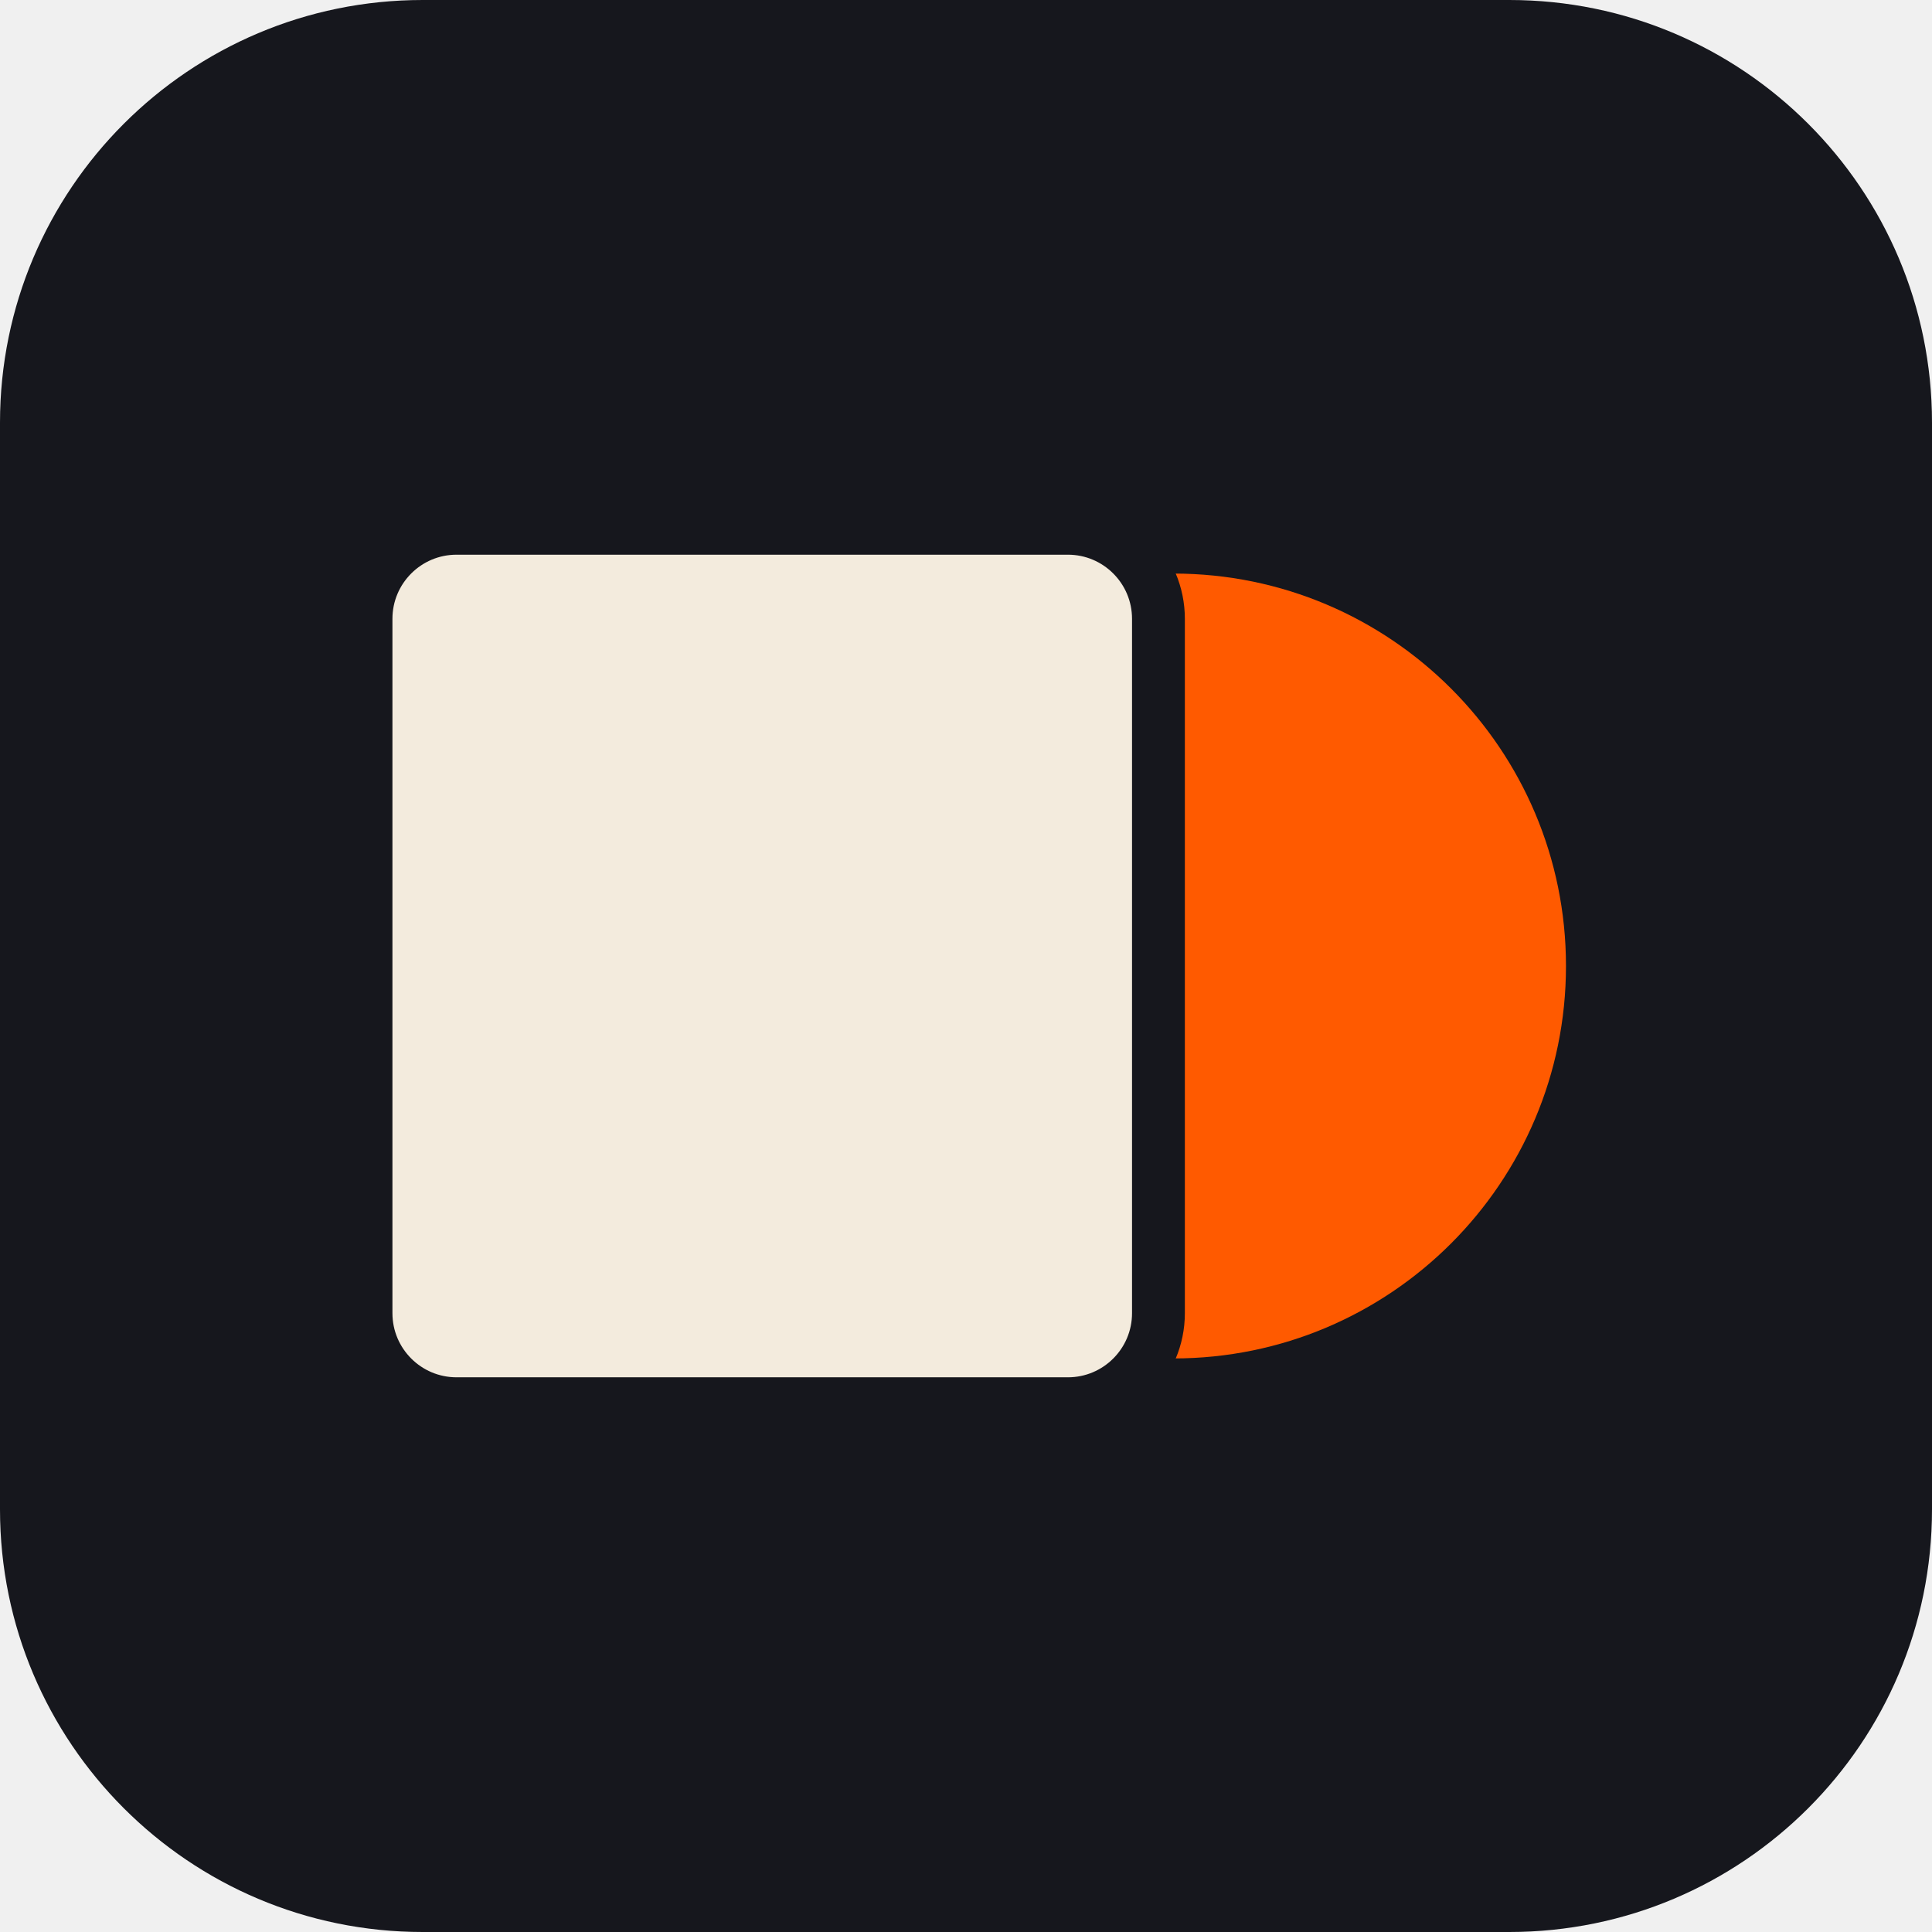
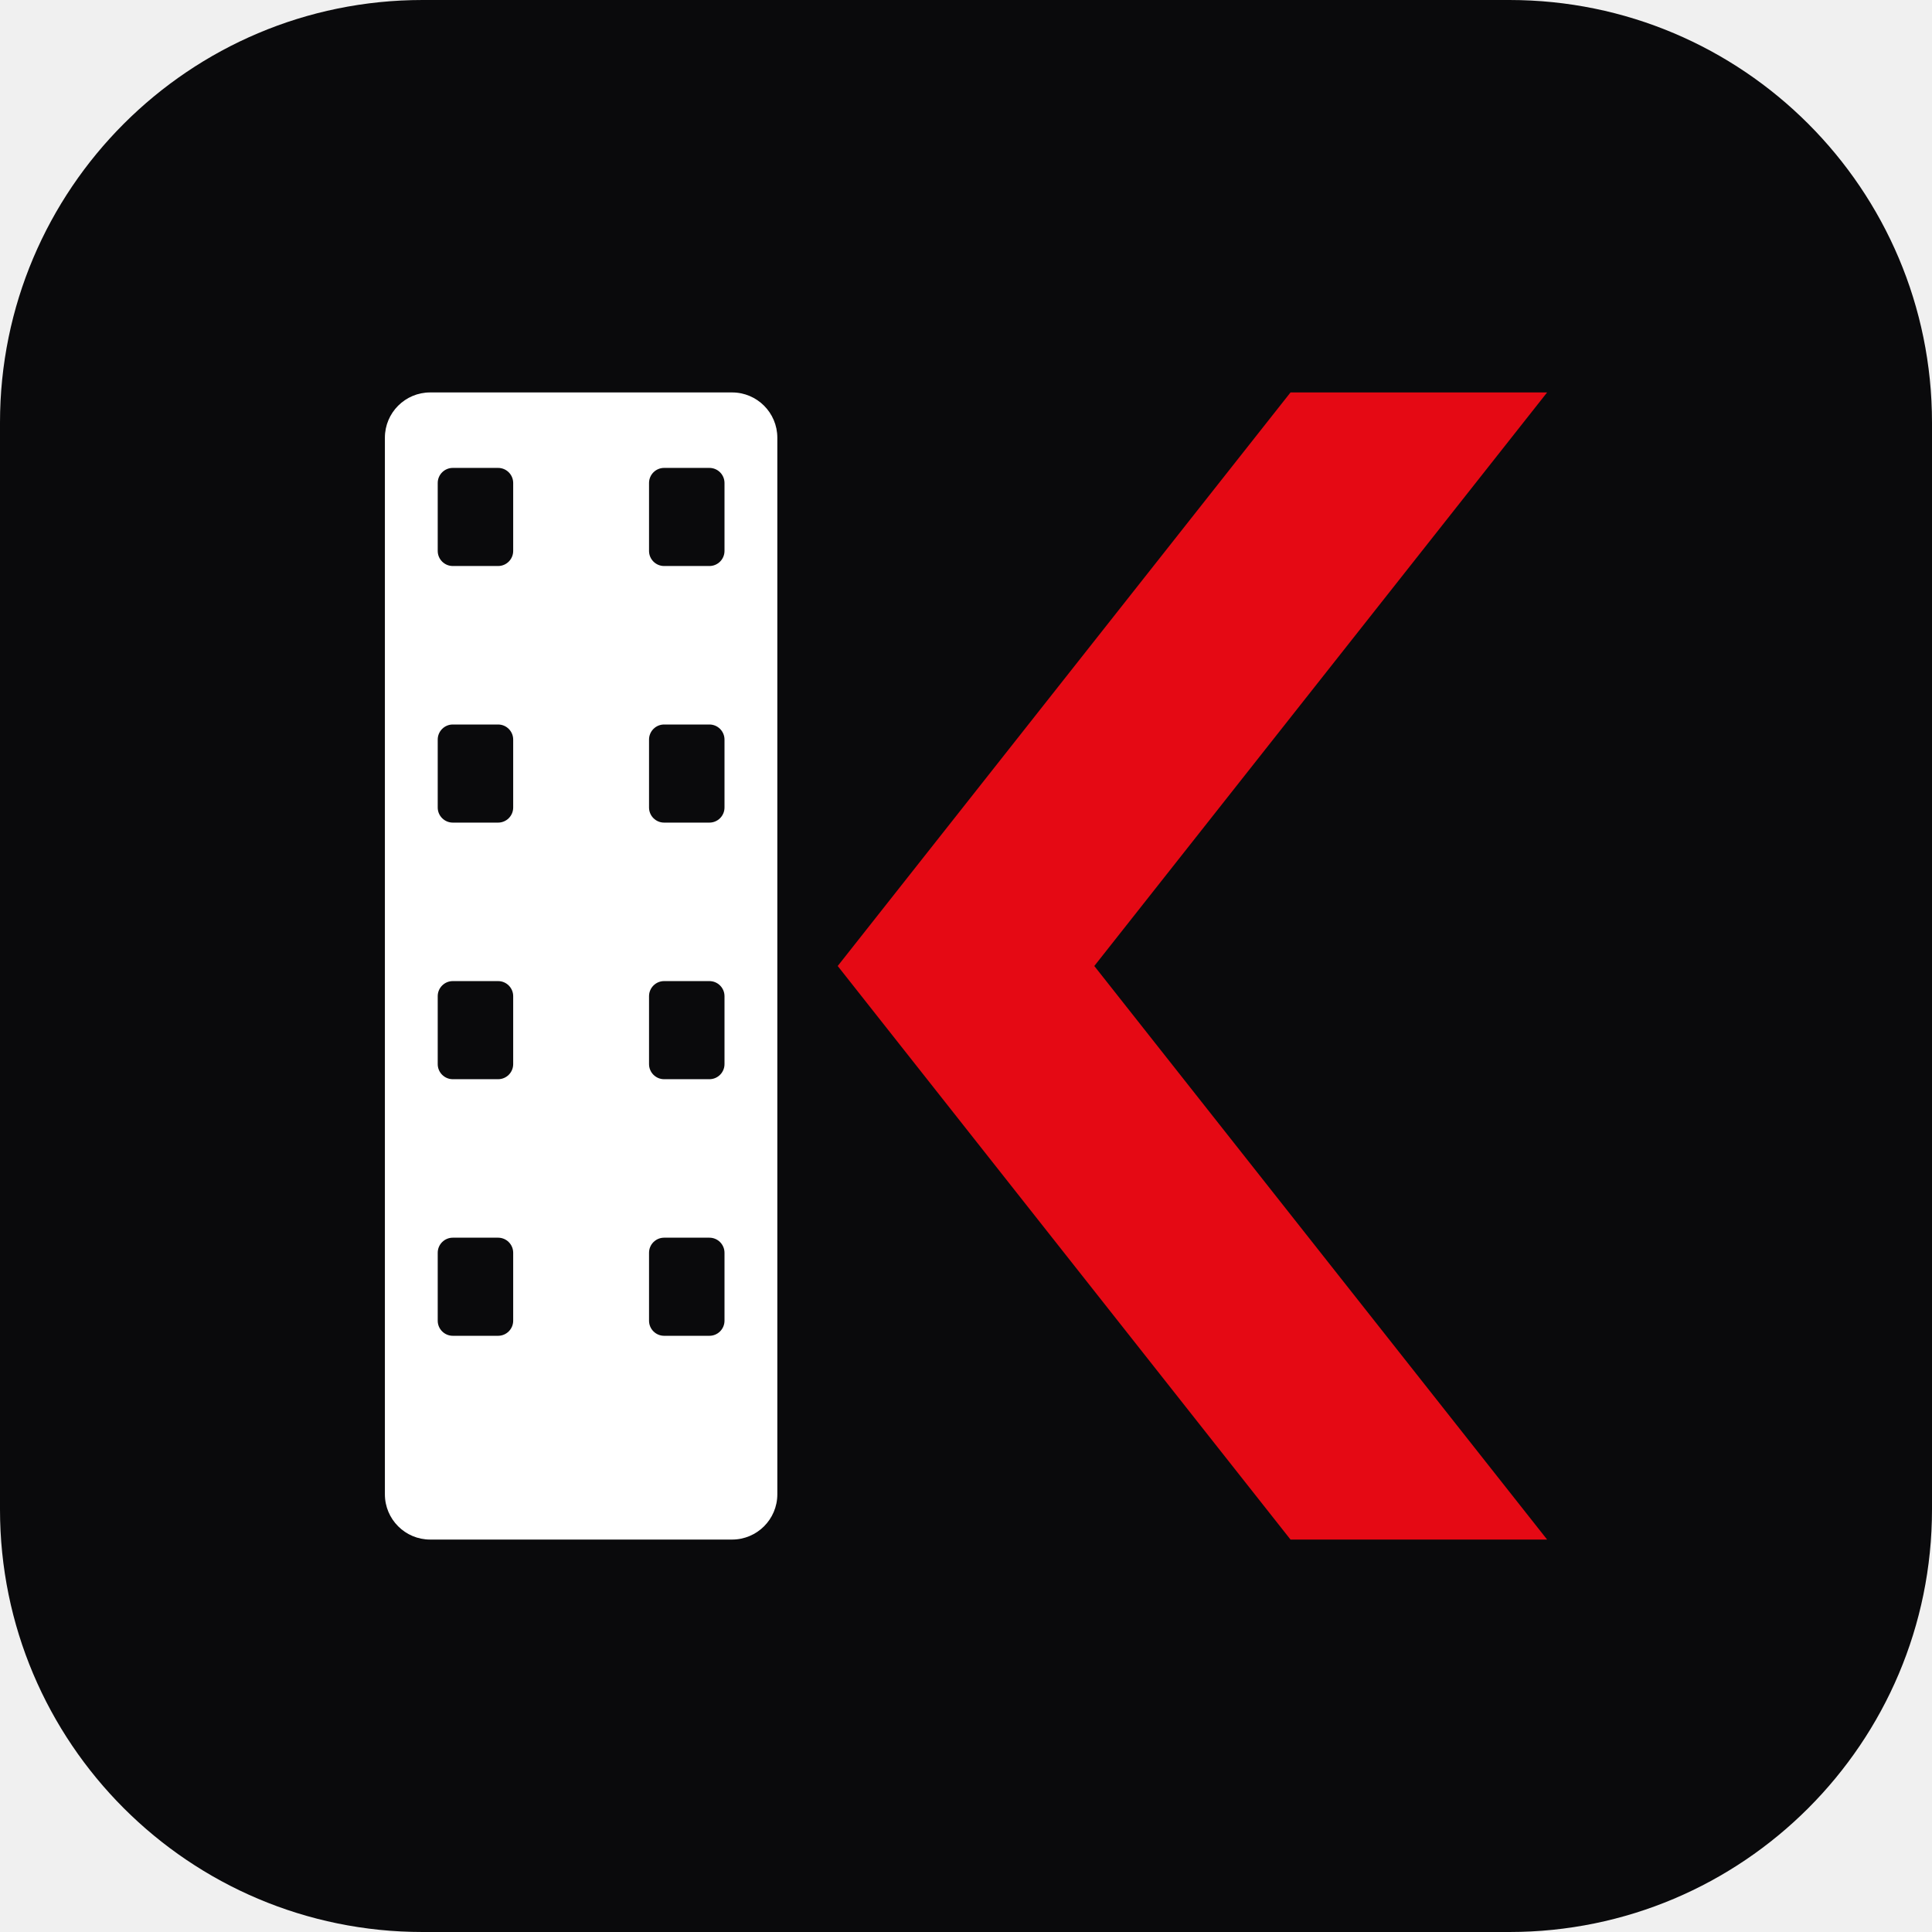
<svg xmlns="http://www.w3.org/2000/svg" viewBox="0 0 512 512">
-   <rect width="512" height="512" rx="112" fill="#16171D" />
-   <circle cx="311" cy="256" r="104" fill="#FF5A00" />
-   <rect x="97" y="140" width="210" height="232" rx="24" fill="#F3EBDD" stroke="#16171D" stroke-width="14" />
+   <rect width="512" height="512" rx="112" fill="#0a0a0c" />
+   <rect x="102" y="104" width="104" height="304" rx="12" fill="#fff" />
+   <g fill="#0a0a0c">
+     <rect x="116" y="124" width="20" height="26" rx="4" />
+     <rect x="116" y="192" width="20" height="26" rx="4" />
+     <rect x="116" y="260" width="20" height="26" rx="4" />
+     <rect x="116" y="328" width="20" height="26" rx="4" />
+     <rect x="172" y="124" width="20" height="26" rx="4" />
+     <rect x="172" y="192" width="20" height="26" rx="4" />
+     <rect x="172" y="260" width="20" height="26" rx="4" />
+     <rect x="172" y="328" width="20" height="26" rx="4" />
+   </g>
+   <path d="M222 256 L342 104 L410 104 L290 256 L410 408 L342 408 Z" fill="#e50914" />
</svg>
